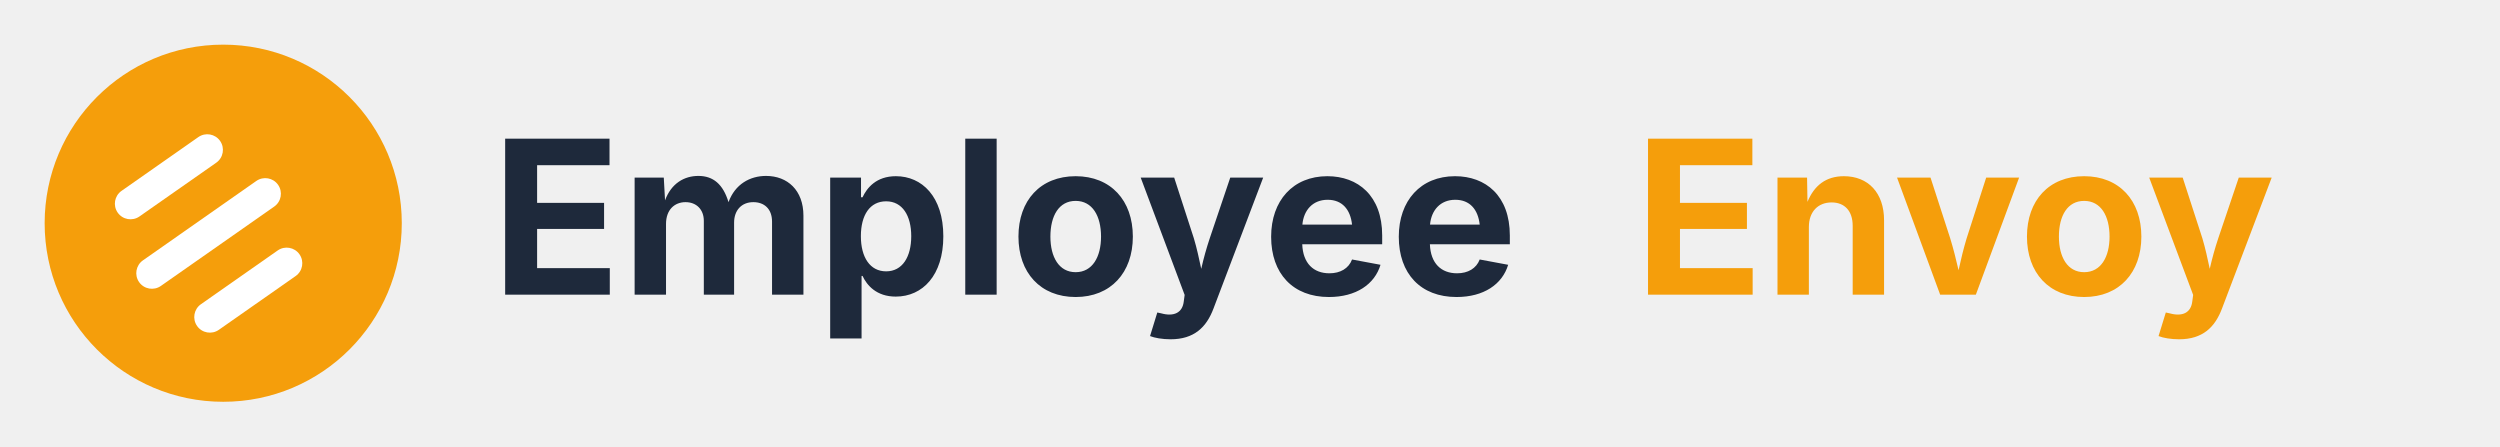
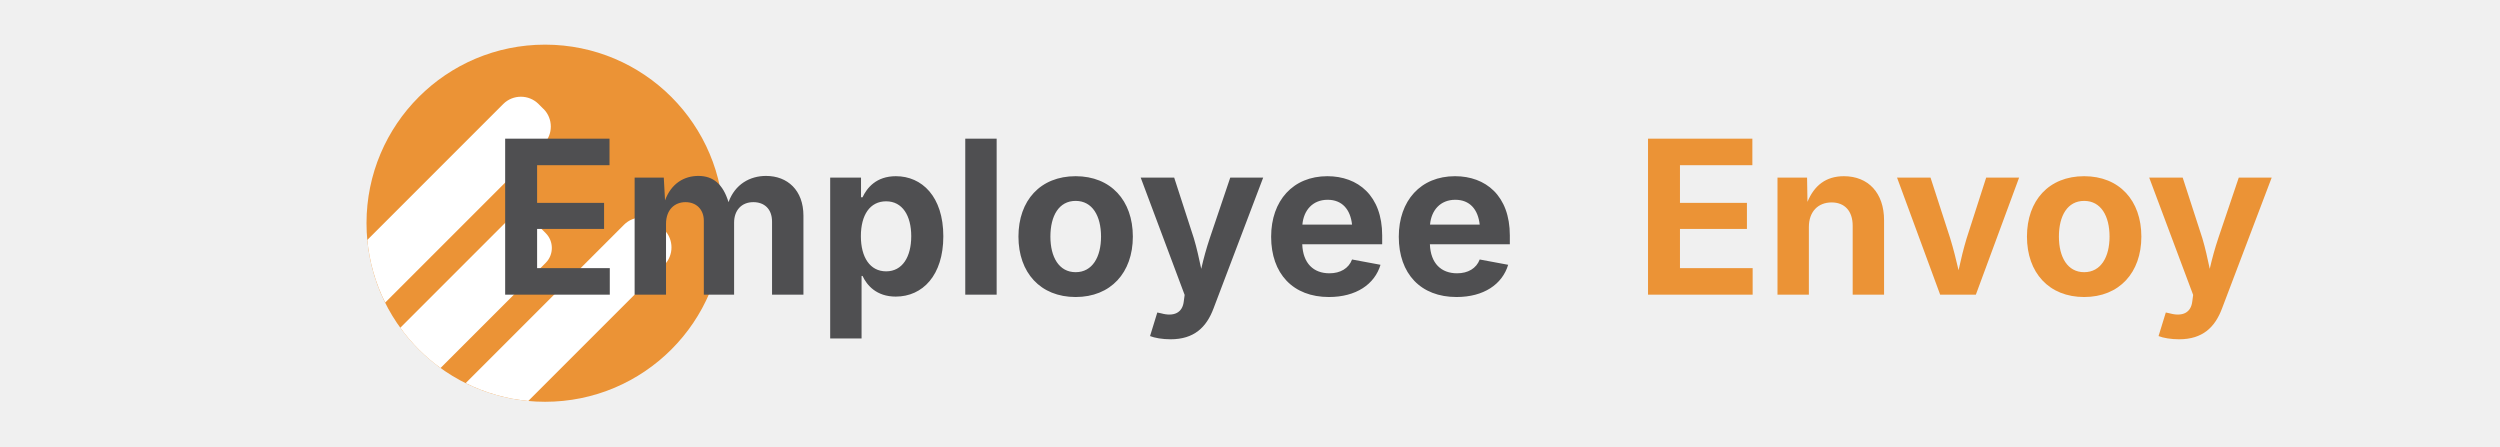
<svg xmlns="http://www.w3.org/2000/svg" viewBox="0 0 280 50" fill="none">
-   <g transform="translate(5, 5)">
-     <circle cx="20" cy="20" r="20" fill="#F59E0B" />
-     <g transform="rotate(-35, 20, 20)">
-       <rect x="11" y="10.5" width="14" height="3.5" rx="1.75" fill="white" />
-       <rect x="8.5" y="18.25" width="19" height="3.5" rx="1.75" fill="white" />
-       <rect x="11" y="26" width="14" height="3.5" rx="1.75" fill="white" />
-     </g>
+   <g transform="translate(5, 5) scale(0.452591)">
+     <circle cx="123.84" cy="44.19" r="44.19" fill="#EB9336" />
+     <path d="M123.45,15.92l-1.23-1.23c-2.4-2.4-6.33-2.4-8.73,0l-33.64,33.64c.5,5.34,1.98,10.6,4.42,15.5l39.19-39.19c2.4-2.4,2.4-6.33,0-8.73Z" fill="white" />
+     <path d="M124,46.65l-2.62-2.62c-2.02-2.02-5.32-2.02-7.34,0l-26.03,26.03c1.36,1.88,2.88,3.68,4.58,5.38s3.5,3.22,5.38,4.58l26.03-26.03c2.02-2.02,2.02-5.32,0-7.34Z" fill="white" />
+     <path d="M153.33,45.8l-1.23-1.23c-2.4-2.4-6.33-2.4-8.73,0l-39.19,39.19c4.91,2.44,10.16,3.92,15.5,4.42l33.64-33.64c2.4-2.4,2.4-6.33,0-8.73Z" fill="white" />
  </g>
-   <text x="55" y="33" font-family="'Plus Jakarta Sans', 'Inter', system-ui, sans-serif" font-weight="700" font-size="24" fill="#1E293B">Employee</text>
-   <text x="183" y="33" font-family="'Plus Jakarta Sans', 'Inter', system-ui, sans-serif" font-weight="700" font-size="24" fill="#F59E0B">Envoy</text>
+   <text x="55" y="33" font-family="'Plus Jakarta Sans', 'Inter', system-ui, sans-serif" font-weight="700" font-size="24" fill="#4F4F51">Employee</text>
+   <text x="183" y="33" font-family="'Plus Jakarta Sans', 'Inter', system-ui, sans-serif" font-weight="700" font-size="24" fill="#EB9336">Envoy</text>
</svg>
